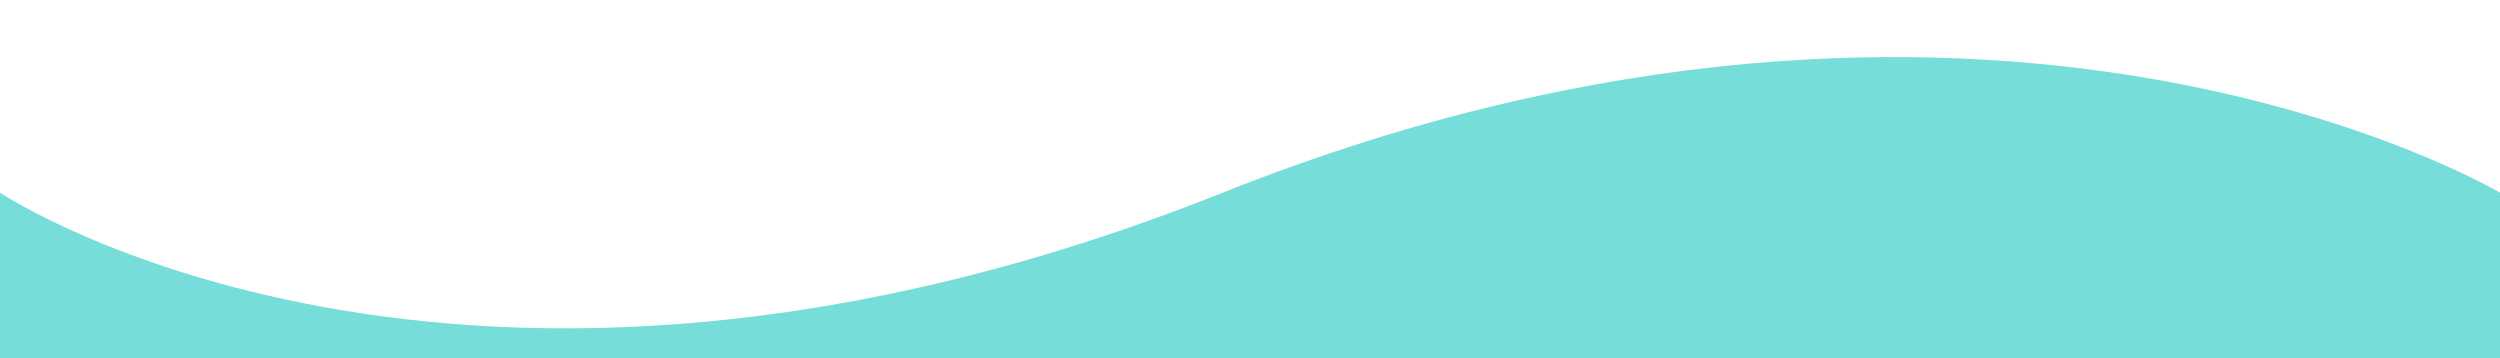
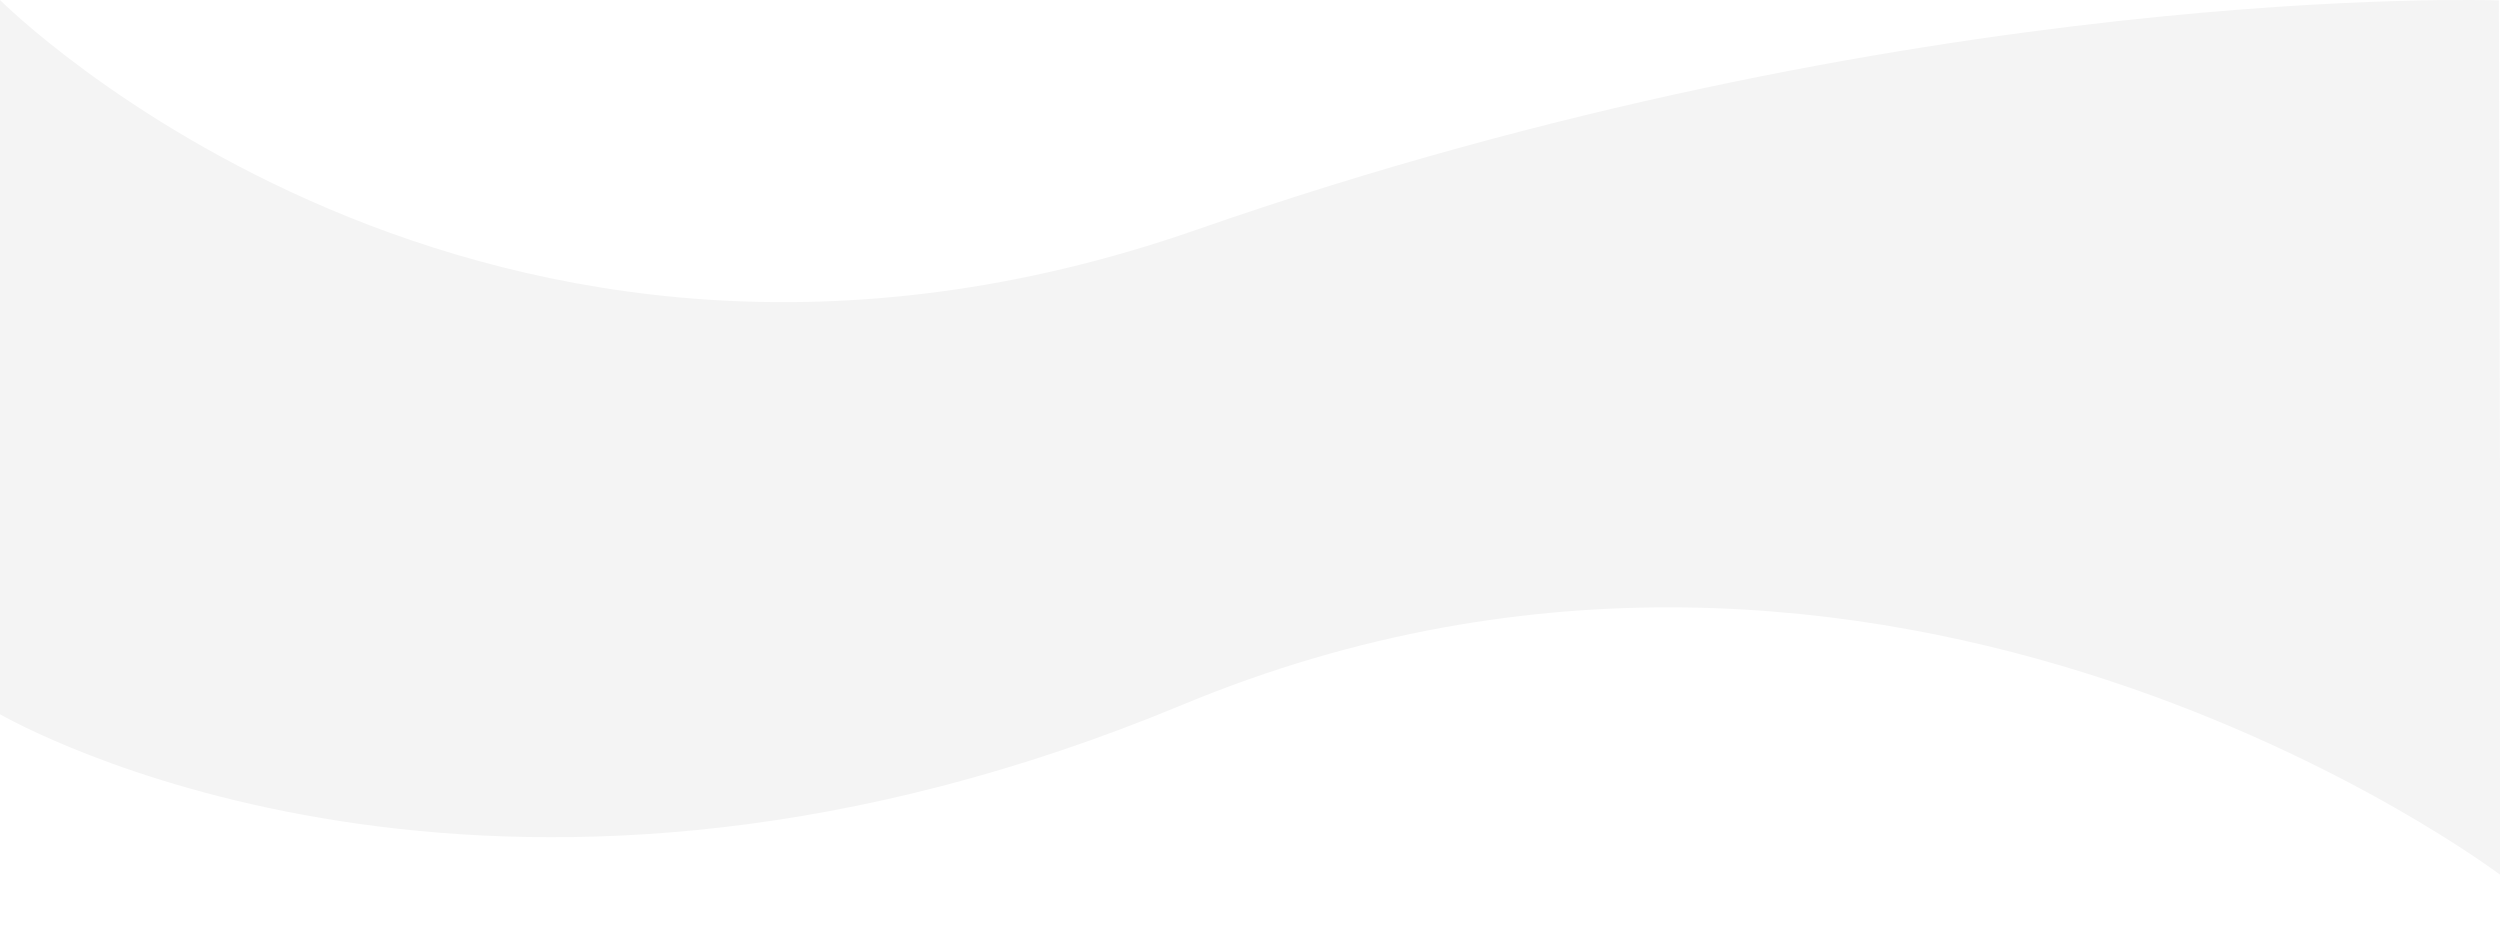
- <svg xmlns="http://www.w3.org/2000/svg" version="1.1" id="Capa_1" x="0px" y="0px" width="1280px" height="183px" viewBox="0 0 1280 183" enable-background="new 0 0 1280 183" xml:space="preserve">
-   <path fill="#76DDD8" d="M0,843h1280V98.669c0,0-262-156.256-654,0c-392,156.257-626,0-626,0V843z" />
-   <path fill="#FF495C" d="M-226.669,391.273c-6.695,9.713-8.421,23.021-3.201,33.604c5.221,10.583,17.723,17.452,29.256,14.976  c6.035-1.294,11.361-4.835,16-8.896c20.49-17.925,29.507-47.934,22.291-74.177c-4.381-15.938-25.596-37.311-39.852-17.84  c-4.361,5.959-2.119,16.583-4.264,23.391C-210.292,374.57-219.653,381.088-226.669,391.273z" />
-   <path fill="#FFB700" d="M-89.864,124.893c-9.845-6.502-23.185-7.964-33.663-2.535c-10.478,5.429-17.098,18.064-14.393,29.546  c1.414,6.009,5.059,11.264,9.209,15.821c18.328,20.131,48.508,28.551,74.604,20.818c15.847-4.695,36.797-26.329,17.047-40.197  c-6.044-4.242-16.62-1.79-23.469-3.8C-72.84,140.936-79.542,131.706-89.864,124.893z" />
+ <svg xmlns="http://www.w3.org/2000/svg" version="1.1" id="Capa_1" x="0px" y="0px" width="1980px" height="740.351px" viewBox="0 0 1980 740.351" enable-background="new 0 0 1980 740.351" xml:space="preserve">
+   <path fill="#FF495C" d="M-559.652,358.275c-6.695,9.713-8.421,23.021-3.201,33.604c5.221,10.583,17.723,17.452,29.256,14.977  c6.035-1.295,11.361-4.836,16-8.896c20.49-17.925,29.507-47.934,22.291-74.177c-4.381-15.938-25.596-37.312-39.852-17.84  c-4.361,5.959-2.119,16.583-4.264,23.391C-543.275,341.572-552.636,348.09-559.652,358.275z" />
+   <path fill="#FFB700" d="M-422.847,91.895c-9.845-6.502-23.185-7.963-33.663-2.535c-10.478,5.43-17.098,18.064-14.393,29.547  c1.414,6.009,5.059,11.264,9.209,15.82c18.328,20.131,48.508,28.551,74.604,20.818c15.847-4.695,36.797-26.329,17.047-40.197  c-6.044-4.242-16.62-1.789-23.469-3.8C-405.823,107.938-412.525,98.708-422.847,91.895z" />
+   <g>
+     <path fill="#F4F4F4" d="M936.497,558.177c559.705-232.685,1044.226,135.099,1044.226,135.099l-1.59-692.94   c0,0-462.357-16.785-1031.521,181.643C378.457,380.404,0-0.003,0-0.003v565.726C38.655,587.216,407.331,778.169,936.497,558.177z" />
+   </g>
</svg>
